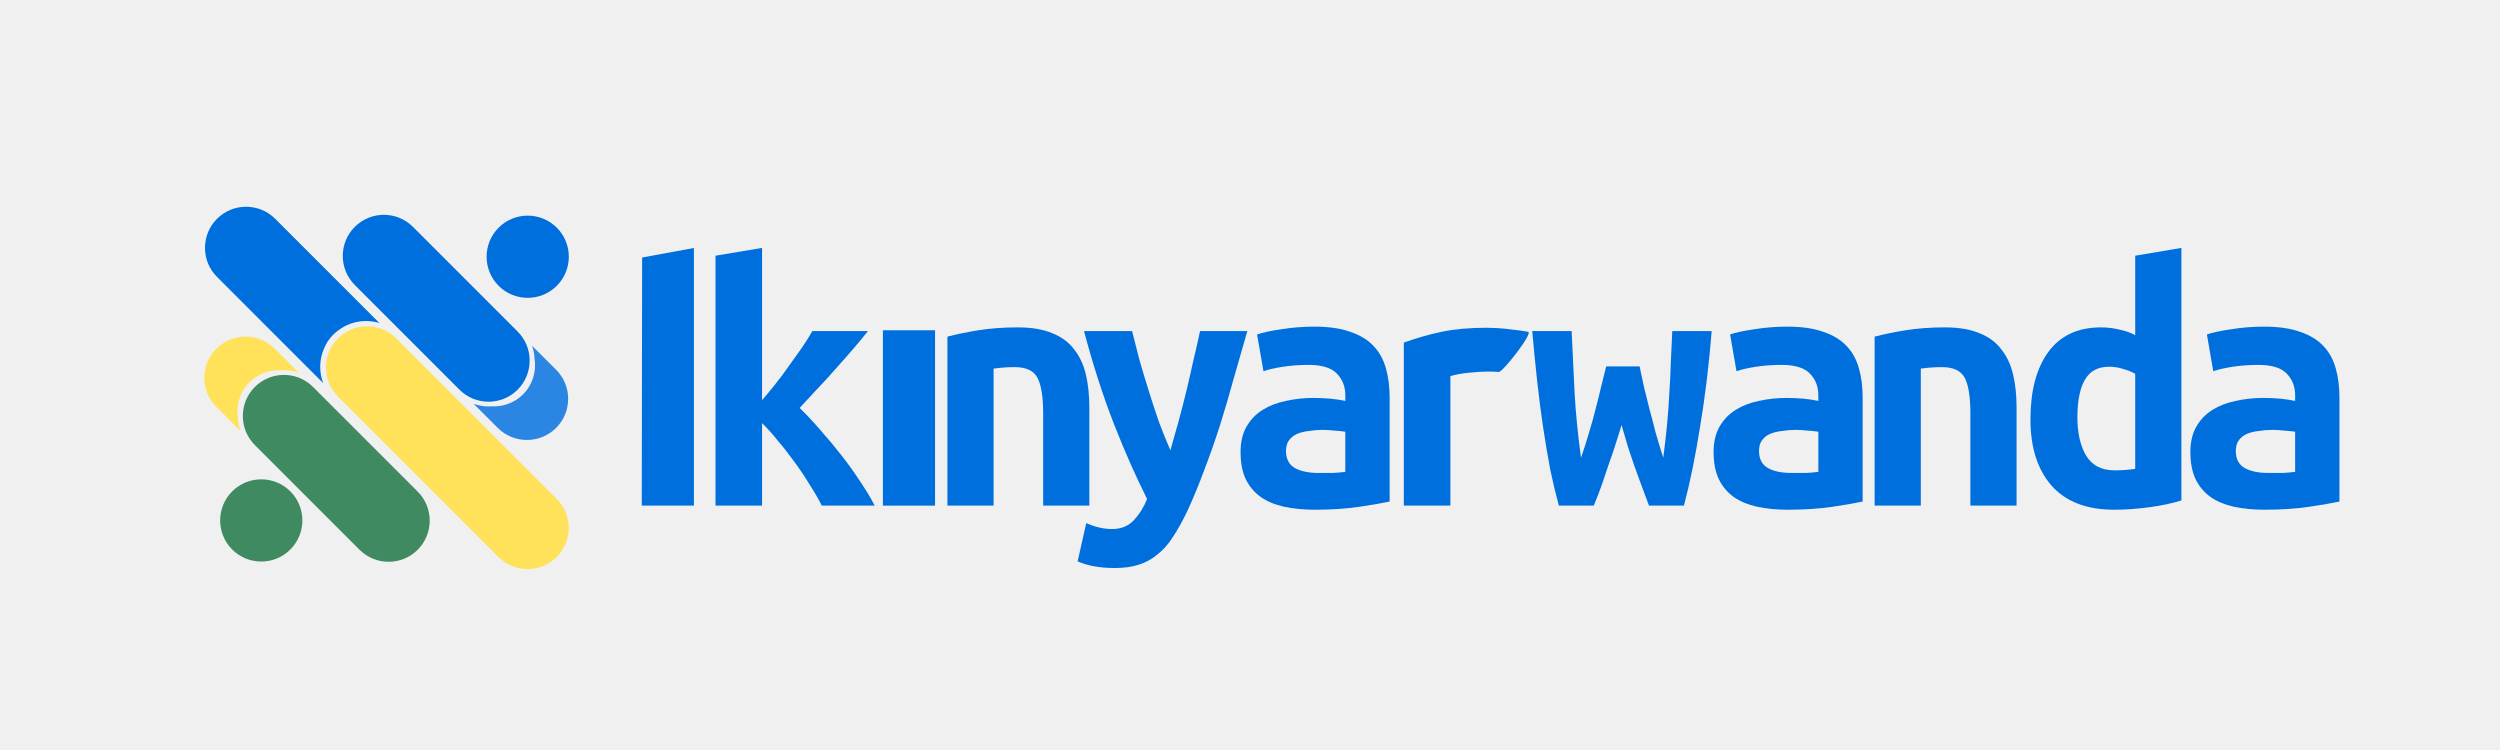
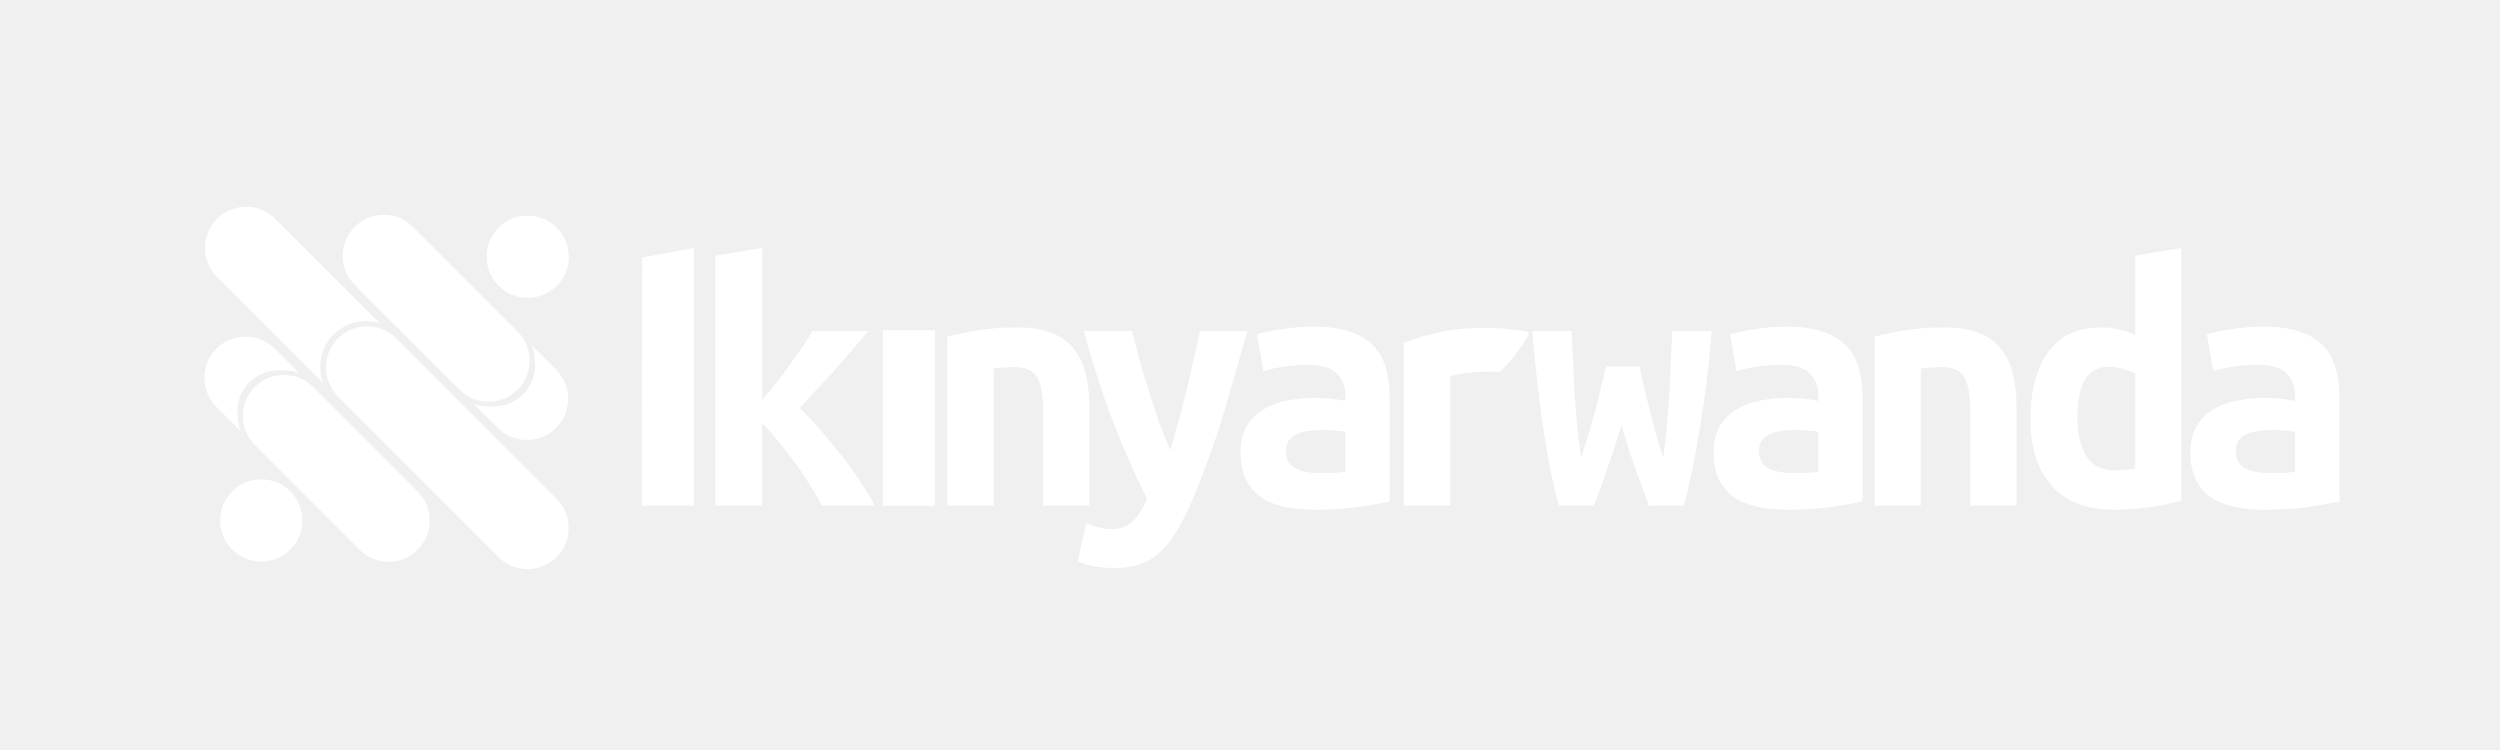
<svg xmlns="http://www.w3.org/2000/svg" style="isolation:isolate" viewBox="0 0 1000 300" width="1000pt" height="300pt">
  <defs>
    <clipPath id="_clipPath_nuaRpiuo8XHQhZ2jzd0zgozT6W8dYKE7">
      <rect width="1000" height="300" />
    </clipPath>
  </defs>
  <g clip-path="url(#_clipPath_nuaRpiuo8XHQhZ2jzd0zgozT6W8dYKE7)">
    <g>
-       <path d="M 167.073 219.9 L 167.073 219.9 C 160.654 226.318 150.232 226.318 143.813 219.9 L 101.945 178.032 C 95.527 171.613 95.527 161.191 101.945 154.772 L 101.945 154.772 C 108.364 148.354 118.786 148.354 125.205 154.772 L 167.073 196.64 C 173.491 203.059 173.491 213.481 167.073 219.9 Z" style="stroke:none;fill:#3F8A61;stroke-miterlimit:10;" />
-       <path d=" M 95.174 167.173 C 95.256 168.97 95.592 170.701 96.152 172.329 L 86.557 162.754 C 80.121 156.33 80.121 145.9 86.557 139.477 L 86.558 139.477 C 92.994 133.054 103.446 133.054 109.882 139.477 L 119.51 149.085 C 117.62 148.424 115.588 148.065 113.474 148.065 C 113.054 148.065 112.638 148.079 112.227 148.112 C 107.746 147.894 103.192 149.491 99.773 152.91 L 99.773 152.91 C 95.892 156.791 94.358 162.135 95.174 167.173 Z " fill="rgb(255,225,90)" />
-       <path d=" M 92.875 219.805 C 86.456 213.386 86.456 202.964 92.875 196.545 C 99.293 190.127 109.716 190.127 116.134 196.545 C 122.553 202.964 122.553 213.386 116.134 219.805 C 109.716 226.224 99.293 226.224 92.875 219.805 Z " fill="rgb(63,138,97)" />
-       <path d=" M 199.456 114.325 C 193.038 107.907 193.038 97.484 199.456 91.066 C 205.875 84.647 216.297 84.647 222.716 91.066 C 229.135 97.484 229.135 107.907 222.716 114.325 C 216.297 120.744 205.875 120.744 199.456 114.325 Z " fill="rgb(0,111,222)" />
-       <path d="M 135.207 135.347 L 135.207 135.347 C 141.626 128.928 152.048 128.928 158.467 135.347 L 222.664 199.544 C 229.082 205.962 229.082 216.385 222.664 222.803 L 222.663 222.804 C 216.245 229.222 205.822 229.222 199.404 222.804 L 135.207 158.607 C 128.788 152.188 128.788 141.766 135.207 135.347 Z" style="stroke:none;fill:#FFE15A;stroke-miterlimit:10;" />
-       <path d=" M 151.77 129.217 L 110.067 87.514 C 103.649 81.095 93.226 81.095 86.808 87.514 L 86.808 87.514 C 80.389 93.933 80.389 104.355 86.808 110.774 L 129.275 153.241 C 128.503 151.216 128.08 149.019 128.08 146.725 C 128.08 144.07 128.646 141.546 129.674 139.273 C 130.465 137.322 131.657 135.498 133.238 133.917 L 133.239 133.917 C 133.859 133.296 134.516 132.736 135.204 132.237 C 138.296 129.838 142.179 128.413 146.392 128.413 C 148.263 128.413 150.069 128.694 151.77 129.217 Z " fill="rgb(0,111,222)" />
-       <path d="M 141.918 90.744 L 141.918 90.744 C 148.337 84.325 158.759 84.325 165.178 90.744 L 207.046 132.611 C 213.464 139.03 213.464 149.452 207.046 155.871 L 207.046 155.871 C 200.627 162.29 190.205 162.29 183.786 155.871 L 141.918 114.003 C 135.5 107.585 135.5 97.162 141.918 90.744 Z" style="stroke:none;fill:#006FDE;stroke-miterlimit:10;" />
-       <path d=" M 213.817 143.471 C 213.735 141.674 213.399 139.942 212.839 138.314 L 222.434 147.89 C 228.87 154.313 228.87 164.743 222.434 171.166 L 222.433 171.166 C 215.997 177.59 205.545 177.59 199.109 171.166 L 189.481 161.558 C 191.371 162.219 193.403 162.578 195.517 162.578 C 195.937 162.578 196.353 162.564 196.764 162.531 C 201.245 162.75 205.799 161.152 209.218 157.733 L 209.218 157.733 C 213.099 153.852 214.633 148.508 213.817 143.471 Z " fill="rgb(42,134,226)" />
+       <path d="M 167.073 219.9 L 167.073 219.9 C 160.654 226.318 150.232 226.318 143.813 219.9 L 101.945 178.032 C 95.527 171.613 95.527 161.191 101.945 154.772 L 101.945 154.772 C 108.364 148.354 118.786 148.354 125.205 154.772 L 167.073 196.64 C 173.491 203.059 173.491 213.481 167.073 219.9 Z" style="stroke:none;fill:#ffffff ;stroke-miterlimit:10;" />
+       <path d=" M 95.174 167.173 C 95.256 168.97 95.592 170.701 96.152 172.329 L 86.557 162.754 C 80.121 156.33 80.121 145.9 86.557 139.477 L 86.558 139.477 C 92.994 133.054 103.446 133.054 109.882 139.477 L 119.51 149.085 C 117.62 148.424 115.588 148.065 113.474 148.065 C 113.054 148.065 112.638 148.079 112.227 148.112 C 107.746 147.894 103.192 149.491 99.773 152.91 L 99.773 152.91 C 95.892 156.791 94.358 162.135 95.174 167.173 Z " fill="rgb(255,255,255)" />
+       <path d=" M 92.875 219.805 C 86.456 213.386 86.456 202.964 92.875 196.545 C 99.293 190.127 109.716 190.127 116.134 196.545 C 122.553 202.964 122.553 213.386 116.134 219.805 C 109.716 226.224 99.293 226.224 92.875 219.805 Z " fill="rgb(255,255,255)" />
+       <path d=" M 199.456 114.325 C 193.038 107.907 193.038 97.484 199.456 91.066 C 205.875 84.647 216.297 84.647 222.716 91.066 C 229.135 97.484 229.135 107.907 222.716 114.325 C 216.297 120.744 205.875 120.744 199.456 114.325 Z " fill="rgb(255,255,255)" />
+       <path d="M 135.207 135.347 L 135.207 135.347 C 141.626 128.928 152.048 128.928 158.467 135.347 L 222.664 199.544 C 229.082 205.962 229.082 216.385 222.664 222.803 L 222.663 222.804 C 216.245 229.222 205.822 229.222 199.404 222.804 L 135.207 158.607 C 128.788 152.188 128.788 141.766 135.207 135.347 Z" style="stroke:none;fill:#ffffff ;stroke-miterlimit:10;" />
+       <path d=" M 151.77 129.217 L 110.067 87.514 C 103.649 81.095 93.226 81.095 86.808 87.514 L 86.808 87.514 C 80.389 93.933 80.389 104.355 86.808 110.774 L 129.275 153.241 C 128.503 151.216 128.08 149.019 128.08 146.725 C 128.08 144.07 128.646 141.546 129.674 139.273 C 130.465 137.322 131.657 135.498 133.238 133.917 L 133.239 133.917 C 133.859 133.296 134.516 132.736 135.204 132.237 C 138.296 129.838 142.179 128.413 146.392 128.413 C 148.263 128.413 150.069 128.694 151.77 129.217 Z " fill="rgb(255,255,255)" />
+       <path d="M 141.918 90.744 L 141.918 90.744 C 148.337 84.325 158.759 84.325 165.178 90.744 L 207.046 132.611 C 213.464 139.03 213.464 149.452 207.046 155.871 L 207.046 155.871 C 200.627 162.29 190.205 162.29 183.786 155.871 L 141.918 114.003 C 135.5 107.585 135.5 97.162 141.918 90.744 Z" style="stroke:none;fill:#ffffff ;stroke-miterlimit:10;" />
+       <path d=" M 213.817 143.471 C 213.735 141.674 213.399 139.942 212.839 138.314 L 222.434 147.89 C 228.87 154.313 228.87 164.743 222.434 171.166 L 222.433 171.166 C 215.997 177.59 205.545 177.59 199.109 171.166 L 189.481 161.558 C 191.371 162.219 193.403 162.578 195.517 162.578 C 195.937 162.578 196.353 162.564 196.764 162.531 C 201.245 162.75 205.799 161.152 209.218 157.733 L 209.218 157.733 C 213.099 153.852 214.633 148.508 213.817 143.471 Z " fill="rgb(255,255,255)" />
    </g>
    <g>
-       <path d=" M 304.823 160.065 C 306.626 157.987 308.428 155.808 310.23 153.531 C 312.133 151.153 313.935 148.727 315.638 146.252 C 317.44 143.775 319.142 141.399 320.744 139.122 C 322.346 136.745 323.748 134.517 324.951 132.436 L 347.179 132.436 C 345.378 134.714 343.324 137.191 341.021 139.864 C 338.718 142.538 336.315 145.26 333.811 148.034 C 331.409 150.807 328.955 153.481 326.453 156.055 C 324.049 158.63 321.846 161.007 319.843 163.185 C 322.346 165.562 325.05 168.434 327.954 171.8 C 330.857 175.069 333.712 178.486 336.515 182.05 C 339.319 185.616 341.872 189.18 344.175 192.746 C 346.578 196.311 348.481 199.479 349.883 202.253 L 328.705 202.253 C 327.504 199.776 325.901 197.004 323.899 193.934 C 321.996 190.765 319.943 187.695 317.74 184.724 C 315.537 181.654 313.284 178.783 310.981 176.109 C 308.779 173.335 306.726 171.058 304.823 169.276 L 304.823 202.253 L 286.199 202.253 L 286.199 102.282 L 304.823 99.163 L 304.823 160.065 Z " fill="rgb(0,111,222)" />
-       <path d=" M 378.962 134.664 C 382.265 133.774 386.32 132.932 391.127 132.14 C 396.034 131.347 401.341 130.951 407.049 130.951 C 412.656 130.951 417.312 131.743 421.016 133.328 C 424.722 134.813 427.626 136.992 429.728 139.864 C 431.932 142.636 433.483 146.003 434.384 149.965 C 435.286 153.827 435.737 158.134 435.737 162.888 L 435.737 202.253 L 417.262 202.253 L 417.262 165.266 C 417.262 158.729 416.511 154.025 415.009 151.153 C 413.507 148.281 410.453 146.845 405.847 146.845 C 404.446 146.845 403.043 146.895 401.641 146.994 C 400.339 147.094 398.938 147.241 397.436 147.44 L 397.436 202.253 L 378.962 202.253 L 378.962 134.664 Z " fill="rgb(0,111,222)" />
-       <path d=" M 498.943 132.436 C 497.04 138.973 495.189 145.409 493.386 151.747 C 491.684 157.987 489.882 164.127 487.979 170.167 C 486.077 176.109 484.023 181.952 481.821 187.695 C 479.718 193.439 477.415 199.033 474.911 204.481 C 473.009 208.442 471.106 211.859 469.203 214.73 C 467.402 217.601 465.348 219.929 463.047 221.712 C 460.843 223.594 458.339 224.98 455.536 225.872 C 452.833 226.762 449.628 227.208 445.923 227.208 C 442.819 227.208 439.965 226.961 437.362 226.465 C 434.859 225.97 432.756 225.326 431.053 224.534 L 434.508 209.233 C 436.511 210.125 438.263 210.72 439.765 211.017 C 441.368 211.413 443.07 211.61 444.872 211.61 C 448.477 211.61 451.381 210.422 453.583 208.046 C 455.786 205.669 457.539 202.846 458.841 199.579 C 454.434 190.864 450.028 180.911 445.623 169.722 C 441.217 158.432 437.212 146.003 433.607 132.436 L 452.833 132.436 C 453.734 136.101 454.734 140.012 455.837 144.171 C 457.038 148.33 458.289 152.49 459.591 156.649 C 460.892 160.808 462.245 164.918 463.646 168.979 C 465.148 172.939 466.65 176.653 468.153 180.119 C 469.154 176.653 470.205 172.939 471.306 168.979 C 472.409 164.918 473.459 160.858 474.461 156.798 C 475.463 152.639 476.413 148.48 477.315 144.32 C 478.316 140.161 479.218 136.199 480.018 132.436 L 498.943 132.436 Z " fill="rgb(0,111,222)" />
-       <path d=" M 527.313 189.18 C 529.315 189.18 531.268 189.18 533.17 189.18 C 535.073 189.082 536.725 188.933 538.128 188.735 L 538.128 172.692 C 536.926 172.493 535.474 172.346 533.771 172.246 C 532.069 172.049 530.517 171.95 529.115 171.95 C 527.212 171.95 525.361 172.099 523.558 172.395 C 521.756 172.593 520.153 172.989 518.752 173.584 C 517.451 174.177 516.399 175.02 515.598 176.109 C 514.797 177.198 514.396 178.633 514.396 180.417 C 514.396 183.585 515.598 185.863 518.001 187.25 C 520.403 188.537 523.508 189.18 527.313 189.18 Z  M 525.661 130.654 C 531.468 130.654 536.275 131.347 540.08 132.733 C 543.985 134.021 547.09 135.903 549.393 138.379 C 551.695 140.755 553.347 143.725 554.349 147.291 C 555.351 150.757 555.851 154.669 555.851 159.026 L 555.851 200.618 C 553.147 201.213 549.141 201.906 543.836 202.698 C 538.529 203.491 532.571 203.887 525.962 203.887 C 521.455 203.887 517.35 203.491 513.646 202.698 C 510.041 201.906 506.936 200.618 504.333 198.836 C 501.73 196.955 499.726 194.577 498.325 191.706 C 496.923 188.735 496.222 185.12 496.222 180.861 C 496.222 176.802 497.024 173.385 498.625 170.612 C 500.228 167.84 502.381 165.612 505.083 163.928 C 507.787 162.245 510.892 161.057 514.396 160.362 C 517.901 159.571 521.556 159.175 525.361 159.175 C 530.166 159.175 534.422 159.571 538.128 160.362 L 538.128 158.134 C 538.128 154.669 537.027 151.797 534.823 149.519 C 532.62 147.142 528.815 145.955 523.409 145.955 C 519.903 145.955 516.499 146.202 513.195 146.697 C 509.99 147.192 507.386 147.787 505.384 148.48 L 502.831 133.774 C 505.134 132.982 508.388 132.289 512.594 131.694 C 516.8 131.001 521.155 130.654 525.661 130.654 Z " fill="rgb(0,111,222)" />
-       <path d=" M 599.532 148.776 C 597.929 148.677 596.578 148.627 595.477 148.627 C 592.874 148.627 590.321 148.776 587.817 149.073 C 585.313 149.272 582.76 149.718 580.157 150.411 L 580.157 202.253 L 561.532 202.253 L 561.532 137.041 C 566.438 135.259 571.445 133.824 576.552 132.733 C 581.758 131.644 587.817 131.1 594.725 131.1 C 595.727 131.1 597.13 131.15 598.931 131.248 C 600.834 131.347 602.836 131.546 604.939 131.843 C 607.042 132.04 609.145 132.337 611.248 132.733 C 613.45 133.031 601.134 148.876 599.532 148.776 Z " fill="rgb(0,111,222)" />
-       <path d=" M 659.598 202.253 C 658.496 199.182 657.445 196.359 656.443 193.785 C 655.542 191.211 654.641 188.735 653.741 186.358 C 652.939 183.882 652.088 181.357 651.187 178.783 C 650.386 176.109 649.535 173.188 648.634 170.018 C 647.632 173.188 646.731 176.059 645.93 178.633 C 645.128 181.11 644.277 183.585 643.377 186.062 C 642.575 188.537 641.724 191.061 640.823 193.637 C 639.922 196.212 638.821 199.083 637.52 202.253 L 623.551 202.253 C 622.349 197.894 621.198 193.092 620.096 187.844 C 619.095 182.496 618.144 176.851 617.242 170.91 C 616.341 164.869 615.539 158.63 614.839 152.193 C 614.139 145.756 613.488 139.17 612.887 132.436 L 628.657 132.436 C 629.058 141.051 629.459 149.469 629.859 157.69 C 630.36 165.909 631.211 174.375 632.413 183.089 C 633.714 179.326 634.816 175.862 635.716 172.692 C 636.718 169.425 637.569 166.355 638.27 163.482 C 639.071 160.511 639.772 157.69 640.373 155.016 C 641.073 152.243 641.775 149.42 642.476 146.548 L 655.844 146.548 C 656.445 149.42 657.044 152.243 657.645 155.016 C 658.347 157.69 659.048 160.511 659.748 163.482 C 660.55 166.355 661.351 169.425 662.151 172.692 C 663.053 175.862 664.105 179.326 665.305 183.089 C 665.906 178.536 666.407 174.177 666.807 170.018 C 667.208 165.859 667.509 161.75 667.708 157.69 C 668.009 153.531 668.21 149.42 668.309 145.36 C 668.51 141.201 668.71 136.892 668.91 132.436 L 684.681 132.436 C 683.58 146.003 682.028 158.779 680.025 170.761 C 678.122 182.743 675.969 193.241 673.567 202.253 L 659.598 202.253 Z " fill="rgb(0,111,222)" />
-       <path d=" M 716.524 189.18 C 718.526 189.18 720.478 189.18 722.38 189.18 C 724.283 189.082 725.936 188.933 727.338 188.735 L 727.338 172.692 C 726.136 172.493 724.684 172.346 722.981 172.246 C 721.279 172.049 719.728 171.95 718.325 171.95 C 716.423 171.95 714.571 172.099 712.768 172.395 C 710.966 172.593 709.364 172.989 707.963 173.584 C 706.661 174.177 705.61 175.02 704.808 176.109 C 704.007 177.198 703.606 178.633 703.606 180.417 C 703.606 183.585 704.808 185.863 707.211 187.25 C 709.614 188.537 712.718 189.18 716.524 189.18 Z  M 714.871 130.654 C 720.678 130.654 725.485 131.347 729.29 132.733 C 733.195 134.021 736.3 135.903 738.603 138.379 C 740.905 140.755 742.557 143.725 743.559 147.291 C 744.561 150.757 745.061 154.669 745.061 159.026 L 745.061 200.618 C 742.357 201.213 738.351 201.906 733.044 202.698 C 727.739 203.491 721.781 203.887 715.172 203.887 C 710.665 203.887 706.56 203.491 702.856 202.698 C 699.251 201.906 696.146 200.618 693.543 198.836 C 690.94 196.955 688.937 194.577 687.536 191.706 C 686.133 188.735 685.433 185.12 685.433 180.861 C 685.433 176.802 686.234 173.385 687.835 170.612 C 689.438 167.84 691.591 165.612 694.293 163.928 C 696.997 162.245 700.102 161.057 703.606 160.362 C 707.111 159.571 710.766 159.175 714.571 159.175 C 719.377 159.175 723.632 159.571 727.338 160.362 L 727.338 158.134 C 727.338 154.669 726.237 151.797 724.033 149.519 C 721.831 147.142 718.025 145.955 712.617 145.955 C 709.113 145.955 705.709 146.202 702.405 146.697 C 699.2 147.192 696.597 147.787 694.595 148.48 L 692.041 133.774 C 694.345 132.982 697.598 132.289 701.804 131.694 C 706.009 131.001 710.365 130.654 714.871 130.654 Z " fill="rgb(0,111,222)" />
-       <path d=" M 749.85 134.664 C 753.153 133.774 757.209 132.932 762.016 132.14 C 766.922 131.347 772.229 130.951 777.937 130.951 C 783.544 130.951 788.2 131.743 791.906 133.328 C 795.61 134.813 798.515 136.992 800.616 139.864 C 802.82 142.636 804.372 146.003 805.272 149.965 C 806.175 153.827 806.625 158.134 806.625 162.888 L 806.625 202.253 L 788.151 202.253 L 788.151 165.266 C 788.151 158.729 787.399 154.025 785.897 151.153 C 784.395 148.281 781.341 146.845 776.735 146.845 C 775.334 146.845 773.931 146.895 772.529 146.994 C 771.227 147.094 769.826 147.241 768.325 147.44 L 768.325 202.253 L 749.85 202.253 L 749.85 134.664 Z " fill="rgb(0,111,222)" />
-       <path d=" M 830.957 166.899 C 830.957 173.138 832.108 178.237 834.411 182.199 C 836.814 186.16 840.619 188.14 845.827 188.14 C 847.328 188.14 848.731 188.091 850.032 187.993 C 851.334 187.893 852.685 187.744 854.088 187.547 L 854.088 149.519 C 852.685 148.727 851.084 148.083 849.281 147.588 C 847.479 146.994 845.577 146.697 843.573 146.697 C 839.168 146.697 835.963 148.43 833.961 151.896 C 831.959 155.362 830.957 160.362 830.957 166.899 Z  M 872.562 200.172 C 869.158 201.263 865.002 202.153 860.095 202.846 C 855.189 203.541 850.382 203.887 845.676 203.887 C 834.661 203.887 826.3 200.668 820.593 194.231 C 814.986 187.794 812.182 178.98 812.182 167.79 C 812.182 156.402 814.535 147.44 819.241 140.904 C 824.048 134.268 831.107 130.951 840.419 130.951 C 842.922 130.951 845.376 131.248 847.779 131.843 C 850.182 132.337 852.285 133.081 854.088 134.071 L 854.088 102.282 L 872.562 99.163 L 872.562 200.172 Z " fill="rgb(0,111,222)" />
-       <path d=" M 907.24 189.18 C 909.242 189.18 911.194 189.18 913.097 189.18 C 915 189.082 916.652 188.933 918.055 188.735 L 918.055 172.692 C 916.853 172.493 915.4 172.346 913.698 172.246 C 911.996 172.049 910.444 171.95 909.042 171.95 C 907.139 171.95 905.288 172.099 903.485 172.395 C 901.683 172.593 900.08 172.989 898.679 173.584 C 897.376 174.177 896.326 175.02 895.525 176.109 C 894.723 177.198 894.323 178.633 894.323 180.417 C 894.323 183.585 895.525 185.863 897.927 187.25 C 900.33 188.537 903.435 189.18 907.24 189.18 Z  M 905.588 130.654 C 911.395 130.654 916.202 131.347 920.007 132.733 C 923.912 134.021 927.016 135.903 929.32 138.379 C 931.621 140.755 933.274 143.725 934.276 147.291 C 935.278 150.757 935.778 154.669 935.778 159.026 L 935.778 200.618 C 933.074 201.213 929.068 201.906 923.762 202.698 C 918.455 203.491 912.498 203.887 905.887 203.887 C 901.382 203.887 897.277 203.491 893.572 202.698 C 889.968 201.906 886.863 200.618 884.26 198.836 C 881.657 196.955 879.653 194.577 878.252 191.706 C 876.85 188.735 876.149 185.12 876.149 180.861 C 876.149 176.802 876.949 173.385 878.552 170.612 C 880.155 167.84 882.307 165.612 885.01 163.928 C 887.714 162.245 890.819 161.057 894.323 160.362 C 897.828 159.571 901.483 159.175 905.288 159.175 C 910.093 159.175 914.349 159.571 918.055 160.362 L 918.055 158.134 C 918.055 154.669 916.952 151.797 914.75 149.519 C 912.547 147.142 908.742 145.955 903.335 145.955 C 899.83 145.955 896.426 146.202 893.122 146.697 C 889.916 147.192 887.313 147.787 885.311 148.48 L 882.758 133.774 C 885.061 132.982 888.315 132.289 892.521 131.694 C 896.725 131.001 901.082 130.654 905.588 130.654 Z " fill="rgb(0,111,222)" />
-       <path d=" M 353.157 132.106 L 374.018 132.106 L 374.018 202.253 L 353.157 202.253 L 353.157 132.106 Z " fill="rgb(0,111,222)" />
-       <path d=" M 256.853 103.003 L 277.564 99.189 L 277.564 202.253 L 256.703 202.253 L 256.853 103.003 Z " fill="rgb(0,111,222)" />
+       <path d=" M 304.823 160.065 C 306.626 157.987 308.428 155.808 310.23 153.531 C 312.133 151.153 313.935 148.727 315.638 146.252 C 317.44 143.775 319.142 141.399 320.744 139.122 C 322.346 136.745 323.748 134.517 324.951 132.436 L 347.179 132.436 C 345.378 134.714 343.324 137.191 341.021 139.864 C 338.718 142.538 336.315 145.26 333.811 148.034 C 331.409 150.807 328.955 153.481 326.453 156.055 C 324.049 158.63 321.846 161.007 319.843 163.185 C 322.346 165.562 325.05 168.434 327.954 171.8 C 330.857 175.069 333.712 178.486 336.515 182.05 C 339.319 185.616 341.872 189.18 344.175 192.746 C 346.578 196.311 348.481 199.479 349.883 202.253 L 328.705 202.253 C 327.504 199.776 325.901 197.004 323.899 193.934 C 321.996 190.765 319.943 187.695 317.74 184.724 C 315.537 181.654 313.284 178.783 310.981 176.109 C 308.779 173.335 306.726 171.058 304.823 169.276 L 304.823 202.253 L 286.199 202.253 L 286.199 102.282 L 304.823 99.163 L 304.823 160.065 Z " fill="rgb(255,255,255)" />
+       <path d=" M 378.962 134.664 C 382.265 133.774 386.32 132.932 391.127 132.14 C 396.034 131.347 401.341 130.951 407.049 130.951 C 412.656 130.951 417.312 131.743 421.016 133.328 C 424.722 134.813 427.626 136.992 429.728 139.864 C 431.932 142.636 433.483 146.003 434.384 149.965 C 435.286 153.827 435.737 158.134 435.737 162.888 L 435.737 202.253 L 417.262 202.253 L 417.262 165.266 C 417.262 158.729 416.511 154.025 415.009 151.153 C 413.507 148.281 410.453 146.845 405.847 146.845 C 404.446 146.845 403.043 146.895 401.641 146.994 C 400.339 147.094 398.938 147.241 397.436 147.44 L 397.436 202.253 L 378.962 202.253 L 378.962 134.664 Z " fill="rgb(255,255,255)" />
+       <path d=" M 498.943 132.436 C 497.04 138.973 495.189 145.409 493.386 151.747 C 491.684 157.987 489.882 164.127 487.979 170.167 C 486.077 176.109 484.023 181.952 481.821 187.695 C 479.718 193.439 477.415 199.033 474.911 204.481 C 473.009 208.442 471.106 211.859 469.203 214.73 C 467.402 217.601 465.348 219.929 463.047 221.712 C 460.843 223.594 458.339 224.98 455.536 225.872 C 452.833 226.762 449.628 227.208 445.923 227.208 C 442.819 227.208 439.965 226.961 437.362 226.465 C 434.859 225.97 432.756 225.326 431.053 224.534 L 434.508 209.233 C 436.511 210.125 438.263 210.72 439.765 211.017 C 441.368 211.413 443.07 211.61 444.872 211.61 C 448.477 211.61 451.381 210.422 453.583 208.046 C 455.786 205.669 457.539 202.846 458.841 199.579 C 454.434 190.864 450.028 180.911 445.623 169.722 C 441.217 158.432 437.212 146.003 433.607 132.436 L 452.833 132.436 C 453.734 136.101 454.734 140.012 455.837 144.171 C 457.038 148.33 458.289 152.49 459.591 156.649 C 460.892 160.808 462.245 164.918 463.646 168.979 C 465.148 172.939 466.65 176.653 468.153 180.119 C 469.154 176.653 470.205 172.939 471.306 168.979 C 472.409 164.918 473.459 160.858 474.461 156.798 C 475.463 152.639 476.413 148.48 477.315 144.32 C 478.316 140.161 479.218 136.199 480.018 132.436 L 498.943 132.436 Z " fill="rgb(255,255,255)" />
+       <path d=" M 527.313 189.18 C 529.315 189.18 531.268 189.18 533.17 189.18 C 535.073 189.082 536.725 188.933 538.128 188.735 L 538.128 172.692 C 536.926 172.493 535.474 172.346 533.771 172.246 C 532.069 172.049 530.517 171.95 529.115 171.95 C 527.212 171.95 525.361 172.099 523.558 172.395 C 521.756 172.593 520.153 172.989 518.752 173.584 C 517.451 174.177 516.399 175.02 515.598 176.109 C 514.797 177.198 514.396 178.633 514.396 180.417 C 514.396 183.585 515.598 185.863 518.001 187.25 C 520.403 188.537 523.508 189.18 527.313 189.18 Z  M 525.661 130.654 C 531.468 130.654 536.275 131.347 540.08 132.733 C 543.985 134.021 547.09 135.903 549.393 138.379 C 551.695 140.755 553.347 143.725 554.349 147.291 C 555.351 150.757 555.851 154.669 555.851 159.026 L 555.851 200.618 C 553.147 201.213 549.141 201.906 543.836 202.698 C 538.529 203.491 532.571 203.887 525.962 203.887 C 521.455 203.887 517.35 203.491 513.646 202.698 C 510.041 201.906 506.936 200.618 504.333 198.836 C 501.73 196.955 499.726 194.577 498.325 191.706 C 496.923 188.735 496.222 185.12 496.222 180.861 C 496.222 176.802 497.024 173.385 498.625 170.612 C 500.228 167.84 502.381 165.612 505.083 163.928 C 507.787 162.245 510.892 161.057 514.396 160.362 C 517.901 159.571 521.556 159.175 525.361 159.175 C 530.166 159.175 534.422 159.571 538.128 160.362 L 538.128 158.134 C 538.128 154.669 537.027 151.797 534.823 149.519 C 532.62 147.142 528.815 145.955 523.409 145.955 C 519.903 145.955 516.499 146.202 513.195 146.697 C 509.99 147.192 507.386 147.787 505.384 148.48 L 502.831 133.774 C 505.134 132.982 508.388 132.289 512.594 131.694 C 516.8 131.001 521.155 130.654 525.661 130.654 Z " fill="rgb(255,255,255)" />
+       <path d=" M 599.532 148.776 C 597.929 148.677 596.578 148.627 595.477 148.627 C 592.874 148.627 590.321 148.776 587.817 149.073 C 585.313 149.272 582.76 149.718 580.157 150.411 L 580.157 202.253 L 561.532 202.253 L 561.532 137.041 C 566.438 135.259 571.445 133.824 576.552 132.733 C 581.758 131.644 587.817 131.1 594.725 131.1 C 595.727 131.1 597.13 131.15 598.931 131.248 C 600.834 131.347 602.836 131.546 604.939 131.843 C 607.042 132.04 609.145 132.337 611.248 132.733 C 613.45 133.031 601.134 148.876 599.532 148.776 Z " fill="rgb(255,255,255)" />
+       <path d=" M 659.598 202.253 C 658.496 199.182 657.445 196.359 656.443 193.785 C 655.542 191.211 654.641 188.735 653.741 186.358 C 652.939 183.882 652.088 181.357 651.187 178.783 C 650.386 176.109 649.535 173.188 648.634 170.018 C 647.632 173.188 646.731 176.059 645.93 178.633 C 645.128 181.11 644.277 183.585 643.377 186.062 C 642.575 188.537 641.724 191.061 640.823 193.637 C 639.922 196.212 638.821 199.083 637.52 202.253 L 623.551 202.253 C 622.349 197.894 621.198 193.092 620.096 187.844 C 619.095 182.496 618.144 176.851 617.242 170.91 C 616.341 164.869 615.539 158.63 614.839 152.193 C 614.139 145.756 613.488 139.17 612.887 132.436 L 628.657 132.436 C 629.058 141.051 629.459 149.469 629.859 157.69 C 630.36 165.909 631.211 174.375 632.413 183.089 C 633.714 179.326 634.816 175.862 635.716 172.692 C 636.718 169.425 637.569 166.355 638.27 163.482 C 639.071 160.511 639.772 157.69 640.373 155.016 C 641.073 152.243 641.775 149.42 642.476 146.548 L 655.844 146.548 C 656.445 149.42 657.044 152.243 657.645 155.016 C 658.347 157.69 659.048 160.511 659.748 163.482 C 660.55 166.355 661.351 169.425 662.151 172.692 C 663.053 175.862 664.105 179.326 665.305 183.089 C 665.906 178.536 666.407 174.177 666.807 170.018 C 667.208 165.859 667.509 161.75 667.708 157.69 C 668.009 153.531 668.21 149.42 668.309 145.36 C 668.51 141.201 668.71 136.892 668.91 132.436 L 684.681 132.436 C 683.58 146.003 682.028 158.779 680.025 170.761 C 678.122 182.743 675.969 193.241 673.567 202.253 L 659.598 202.253 Z " fill="rgb(255,255,255)" />
+       <path d=" M 716.524 189.18 C 718.526 189.18 720.478 189.18 722.38 189.18 C 724.283 189.082 725.936 188.933 727.338 188.735 L 727.338 172.692 C 726.136 172.493 724.684 172.346 722.981 172.246 C 721.279 172.049 719.728 171.95 718.325 171.95 C 716.423 171.95 714.571 172.099 712.768 172.395 C 710.966 172.593 709.364 172.989 707.963 173.584 C 706.661 174.177 705.61 175.02 704.808 176.109 C 704.007 177.198 703.606 178.633 703.606 180.417 C 703.606 183.585 704.808 185.863 707.211 187.25 C 709.614 188.537 712.718 189.18 716.524 189.18 Z  M 714.871 130.654 C 720.678 130.654 725.485 131.347 729.29 132.733 C 733.195 134.021 736.3 135.903 738.603 138.379 C 740.905 140.755 742.557 143.725 743.559 147.291 C 744.561 150.757 745.061 154.669 745.061 159.026 L 745.061 200.618 C 742.357 201.213 738.351 201.906 733.044 202.698 C 727.739 203.491 721.781 203.887 715.172 203.887 C 710.665 203.887 706.56 203.491 702.856 202.698 C 699.251 201.906 696.146 200.618 693.543 198.836 C 690.94 196.955 688.937 194.577 687.536 191.706 C 686.133 188.735 685.433 185.12 685.433 180.861 C 685.433 176.802 686.234 173.385 687.835 170.612 C 689.438 167.84 691.591 165.612 694.293 163.928 C 696.997 162.245 700.102 161.057 703.606 160.362 C 707.111 159.571 710.766 159.175 714.571 159.175 C 719.377 159.175 723.632 159.571 727.338 160.362 L 727.338 158.134 C 727.338 154.669 726.237 151.797 724.033 149.519 C 721.831 147.142 718.025 145.955 712.617 145.955 C 709.113 145.955 705.709 146.202 702.405 146.697 C 699.2 147.192 696.597 147.787 694.595 148.48 L 692.041 133.774 C 694.345 132.982 697.598 132.289 701.804 131.694 C 706.009 131.001 710.365 130.654 714.871 130.654 Z " fill="rgb(255,255,255)" />
+       <path d=" M 749.85 134.664 C 753.153 133.774 757.209 132.932 762.016 132.14 C 766.922 131.347 772.229 130.951 777.937 130.951 C 783.544 130.951 788.2 131.743 791.906 133.328 C 795.61 134.813 798.515 136.992 800.616 139.864 C 802.82 142.636 804.372 146.003 805.272 149.965 C 806.175 153.827 806.625 158.134 806.625 162.888 L 806.625 202.253 L 788.151 202.253 L 788.151 165.266 C 788.151 158.729 787.399 154.025 785.897 151.153 C 784.395 148.281 781.341 146.845 776.735 146.845 C 775.334 146.845 773.931 146.895 772.529 146.994 C 771.227 147.094 769.826 147.241 768.325 147.44 L 768.325 202.253 L 749.85 202.253 L 749.85 134.664 Z " fill="rgb(255,255,255)" />
+       <path d=" M 830.957 166.899 C 830.957 173.138 832.108 178.237 834.411 182.199 C 836.814 186.16 840.619 188.14 845.827 188.14 C 847.328 188.14 848.731 188.091 850.032 187.993 C 851.334 187.893 852.685 187.744 854.088 187.547 L 854.088 149.519 C 852.685 148.727 851.084 148.083 849.281 147.588 C 847.479 146.994 845.577 146.697 843.573 146.697 C 839.168 146.697 835.963 148.43 833.961 151.896 C 831.959 155.362 830.957 160.362 830.957 166.899 Z  M 872.562 200.172 C 869.158 201.263 865.002 202.153 860.095 202.846 C 855.189 203.541 850.382 203.887 845.676 203.887 C 834.661 203.887 826.3 200.668 820.593 194.231 C 814.986 187.794 812.182 178.98 812.182 167.79 C 812.182 156.402 814.535 147.44 819.241 140.904 C 824.048 134.268 831.107 130.951 840.419 130.951 C 842.922 130.951 845.376 131.248 847.779 131.843 C 850.182 132.337 852.285 133.081 854.088 134.071 L 854.088 102.282 L 872.562 99.163 L 872.562 200.172 Z " fill="rgb(255,255,255)" />
+       <path d=" M 907.24 189.18 C 909.242 189.18 911.194 189.18 913.097 189.18 C 915 189.082 916.652 188.933 918.055 188.735 L 918.055 172.692 C 916.853 172.493 915.4 172.346 913.698 172.246 C 911.996 172.049 910.444 171.95 909.042 171.95 C 907.139 171.95 905.288 172.099 903.485 172.395 C 901.683 172.593 900.08 172.989 898.679 173.584 C 897.376 174.177 896.326 175.02 895.525 176.109 C 894.723 177.198 894.323 178.633 894.323 180.417 C 894.323 183.585 895.525 185.863 897.927 187.25 C 900.33 188.537 903.435 189.18 907.24 189.18 Z  M 905.588 130.654 C 911.395 130.654 916.202 131.347 920.007 132.733 C 923.912 134.021 927.016 135.903 929.32 138.379 C 931.621 140.755 933.274 143.725 934.276 147.291 C 935.278 150.757 935.778 154.669 935.778 159.026 L 935.778 200.618 C 933.074 201.213 929.068 201.906 923.762 202.698 C 918.455 203.491 912.498 203.887 905.887 203.887 C 901.382 203.887 897.277 203.491 893.572 202.698 C 889.968 201.906 886.863 200.618 884.26 198.836 C 881.657 196.955 879.653 194.577 878.252 191.706 C 876.85 188.735 876.149 185.12 876.149 180.861 C 876.149 176.802 876.949 173.385 878.552 170.612 C 880.155 167.84 882.307 165.612 885.01 163.928 C 887.714 162.245 890.819 161.057 894.323 160.362 C 897.828 159.571 901.483 159.175 905.288 159.175 C 910.093 159.175 914.349 159.571 918.055 160.362 L 918.055 158.134 C 918.055 154.669 916.952 151.797 914.75 149.519 C 912.547 147.142 908.742 145.955 903.335 145.955 C 899.83 145.955 896.426 146.202 893.122 146.697 C 889.916 147.192 887.313 147.787 885.311 148.48 L 882.758 133.774 C 885.061 132.982 888.315 132.289 892.521 131.694 C 896.725 131.001 901.082 130.654 905.588 130.654 Z " fill="rgb(255,255,255)" />
+       <path d=" M 353.157 132.106 L 374.018 132.106 L 374.018 202.253 L 353.157 202.253 L 353.157 132.106 Z " fill="rgb(255,255,255)" />
+       <path d=" M 256.853 103.003 L 277.564 99.189 L 277.564 202.253 L 256.703 202.253 L 256.853 103.003 Z " fill="rgb(255,255,255)" />
    </g>
  </g>
</svg>
